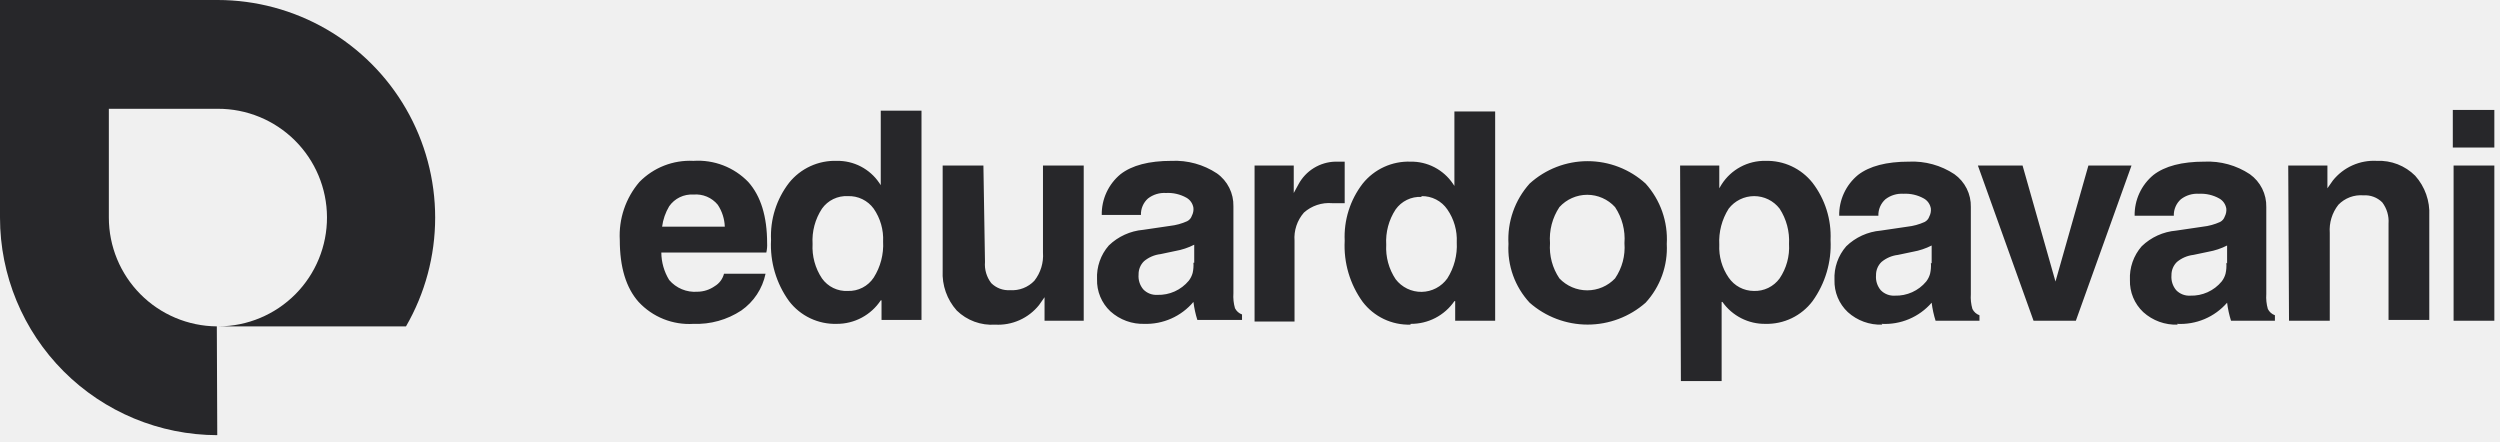
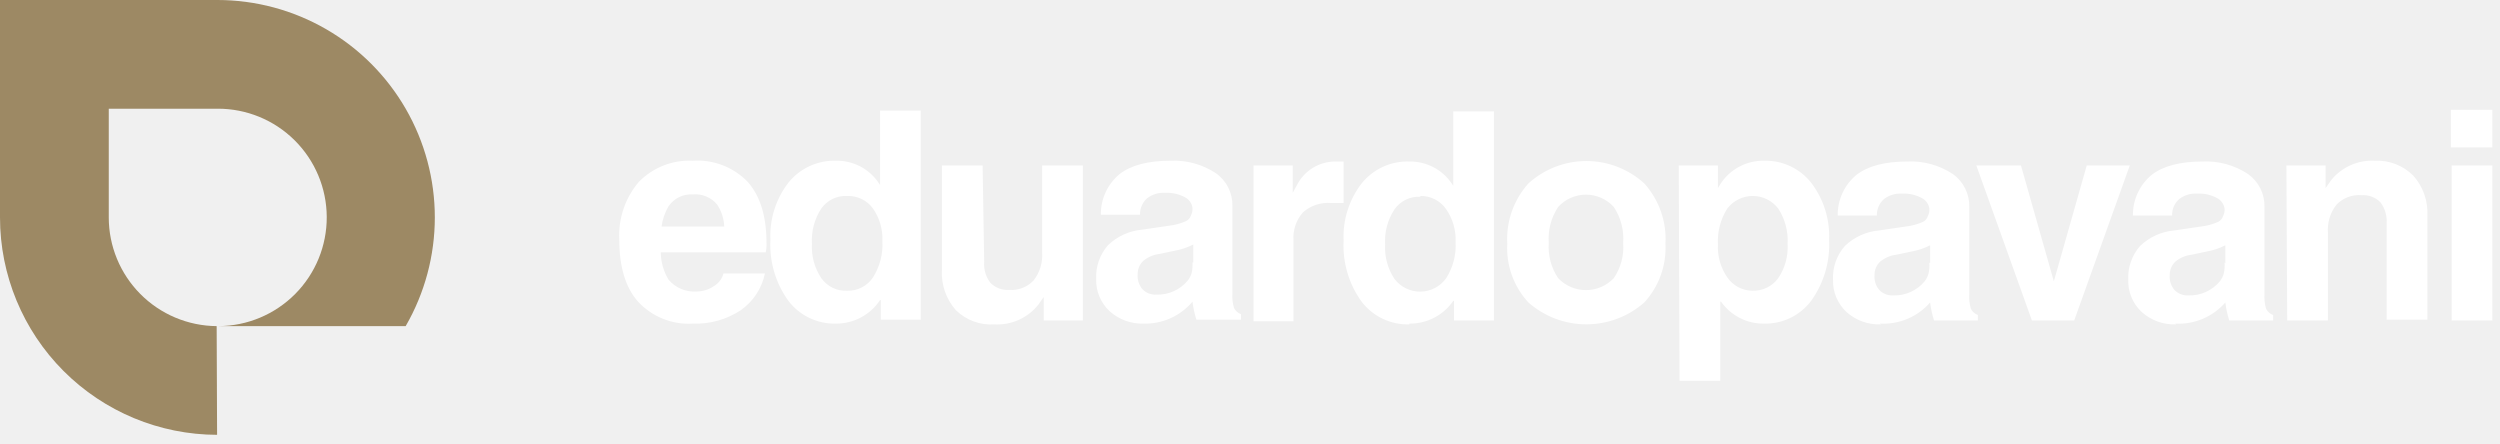
- <svg xmlns="http://www.w3.org/2000/svg" width="289" height="51" viewBox="0 0 289 51" fill="none">
-   <g clip-path="url(#clip0_1302_7)">
-     <path d="M80.163 37.438C78.984 37.512 77.804 37.322 76.707 36.884C75.61 36.445 74.625 35.768 73.822 34.902C72.372 33.271 71.647 30.886 71.647 27.745C71.512 25.302 72.323 22.901 73.912 21.041C74.721 20.213 75.697 19.567 76.774 19.145C77.852 18.723 79.007 18.536 80.163 18.595C81.335 18.517 82.509 18.695 83.604 19.117C84.7 19.54 85.689 20.196 86.505 21.041C87.954 22.672 88.679 25.027 88.679 28.107C88.699 28.472 88.668 28.838 88.588 29.194H76.449C76.457 30.314 76.77 31.41 77.355 32.365C77.753 32.833 78.256 33.2 78.823 33.436C79.389 33.672 80.004 33.771 80.616 33.724C81.329 33.719 82.024 33.498 82.609 33.09C82.877 32.932 83.111 32.723 83.298 32.474C83.484 32.225 83.62 31.942 83.696 31.64H88.498C88.141 33.367 87.136 34.891 85.689 35.898C84.052 36.974 82.121 37.512 80.163 37.438ZM83.787 26.205C83.755 25.3 83.473 24.422 82.972 23.668C82.635 23.258 82.203 22.937 81.713 22.732C81.224 22.526 80.692 22.444 80.163 22.491C79.618 22.456 79.072 22.563 78.58 22.801C78.088 23.039 77.666 23.4 77.355 23.849C76.925 24.571 76.648 25.372 76.539 26.205H83.787ZM96.742 37.438C95.678 37.471 94.622 37.249 93.661 36.792C92.7 36.335 91.862 35.656 91.216 34.811C89.733 32.763 88.998 30.269 89.132 27.745C89.02 25.363 89.759 23.019 91.216 21.132C91.876 20.309 92.72 19.651 93.679 19.211C94.638 18.77 95.687 18.56 96.742 18.595C97.704 18.579 98.654 18.802 99.508 19.245C100.362 19.688 101.093 20.336 101.634 21.132L101.815 21.404V12.797H106.526V36.985H101.905V34.721H101.815C101.26 35.558 100.506 36.245 99.621 36.719C98.735 37.193 97.746 37.441 96.742 37.438ZM98.01 22.672C97.43 22.642 96.851 22.759 96.329 23.012C95.806 23.265 95.356 23.647 95.02 24.121C94.229 25.328 93.847 26.757 93.933 28.198C93.854 29.609 94.236 31.008 95.02 32.184C95.356 32.658 95.806 33.04 96.329 33.293C96.851 33.547 97.43 33.664 98.01 33.633C98.598 33.654 99.182 33.523 99.706 33.253C100.229 32.984 100.674 32.584 100.999 32.093C101.787 30.851 102.167 29.395 102.087 27.926C102.153 26.573 101.77 25.235 100.999 24.121C100.658 23.653 100.207 23.276 99.686 23.023C99.164 22.77 98.589 22.65 98.01 22.672ZM113.864 30.282C113.792 31.159 114.051 32.031 114.588 32.728C114.872 33.011 115.212 33.23 115.587 33.37C115.962 33.511 116.363 33.57 116.763 33.543C117.282 33.58 117.803 33.502 118.288 33.313C118.774 33.126 119.212 32.833 119.571 32.456C120.299 31.531 120.654 30.368 120.568 29.194V19.139H125.278V37.076H120.749V34.358L120.115 35.264C119.51 36.018 118.735 36.617 117.852 37.011C116.97 37.405 116.006 37.583 115.041 37.529C114.228 37.584 113.413 37.468 112.648 37.187C111.883 36.906 111.186 36.467 110.602 35.898C109.471 34.634 108.884 32.973 108.972 31.278V19.139H113.682L113.864 30.282ZM132.345 37.438C130.878 37.495 129.447 36.974 128.359 35.989C127.853 35.514 127.455 34.938 127.189 34.297C126.924 33.657 126.797 32.968 126.818 32.275C126.752 30.849 127.238 29.453 128.177 28.379C129.258 27.334 130.666 26.694 132.163 26.567L135.244 26.114C135.932 26.039 136.605 25.855 137.237 25.571C137.365 25.506 137.478 25.417 137.572 25.308C137.665 25.199 137.736 25.073 137.78 24.937C137.927 24.658 137.99 24.344 137.961 24.031C137.924 23.785 137.831 23.552 137.69 23.348C137.549 23.143 137.363 22.974 137.146 22.853C136.428 22.453 135.611 22.264 134.791 22.309C134.042 22.26 133.301 22.485 132.707 22.944C132.44 23.182 132.229 23.476 132.088 23.804C131.947 24.133 131.88 24.489 131.892 24.846H127.362C127.347 23.948 127.535 23.058 127.912 22.242C128.288 21.427 128.843 20.707 129.536 20.135C130.865 19.108 132.828 18.595 135.425 18.595C137.286 18.509 139.126 19.017 140.679 20.045C141.284 20.474 141.773 21.046 142.105 21.71C142.437 22.373 142.6 23.108 142.582 23.849V33.905C142.541 34.485 142.602 35.068 142.763 35.627C142.93 35.965 143.222 36.225 143.578 36.351V36.985H138.414C138.2 36.306 138.049 35.609 137.961 34.902C137.264 35.728 136.388 36.386 135.399 36.825C134.41 37.265 133.335 37.474 132.254 37.438H132.345ZM138.052 30.372V28.288C137.367 28.637 136.635 28.881 135.878 29.013L134.156 29.376C133.457 29.457 132.795 29.74 132.254 30.191C132.048 30.39 131.885 30.63 131.776 30.895C131.667 31.16 131.614 31.445 131.62 31.731C131.593 32.04 131.627 32.35 131.72 32.646C131.813 32.941 131.964 33.215 132.163 33.452C132.373 33.67 132.627 33.839 132.909 33.949C133.191 34.058 133.493 34.105 133.794 34.087C134.482 34.108 135.166 33.972 135.794 33.69C136.422 33.407 136.977 32.985 137.418 32.456C137.628 32.187 137.782 31.879 137.871 31.55C137.957 31.164 137.987 30.767 137.961 30.372H138.052ZM145.028 19.139H149.557V22.309L150.101 21.313C150.516 20.538 151.128 19.887 151.876 19.426C152.624 18.965 153.48 18.709 154.359 18.686H155.446V23.487H153.996C153.407 23.437 152.814 23.508 152.254 23.695C151.693 23.882 151.176 24.181 150.735 24.574C150.346 25.018 150.05 25.535 149.863 26.095C149.676 26.655 149.603 27.247 149.648 27.835V37.167H145.028V19.139ZM163.056 37.529C161.992 37.561 160.936 37.34 159.975 36.883C159.014 36.426 158.176 35.747 157.529 34.902C156.047 32.854 155.312 30.36 155.446 27.835C155.334 25.454 156.073 23.11 157.529 21.222C158.19 20.399 159.034 19.742 159.993 19.301C160.952 18.861 162.001 18.65 163.056 18.686C164.017 18.669 164.968 18.893 165.822 19.336C166.676 19.779 167.407 20.427 167.948 21.222L168.129 21.494V12.888H172.84V37.076H168.219V34.811H168.129C167.564 35.632 166.805 36.301 165.921 36.759C165.036 37.217 164.052 37.45 163.056 37.438V37.529ZM164.324 22.762C163.744 22.732 163.165 22.849 162.643 23.103C162.12 23.356 161.67 23.738 161.334 24.212C160.543 25.418 160.161 26.848 160.247 28.288C160.168 29.7 160.55 31.099 161.334 32.275C161.687 32.738 162.143 33.111 162.666 33.366C163.189 33.62 163.765 33.748 164.347 33.74C164.929 33.731 165.5 33.586 166.015 33.315C166.531 33.045 166.975 32.658 167.313 32.184C168.101 30.942 168.481 29.485 168.401 28.017C168.467 26.663 168.084 25.326 167.313 24.212C166.982 23.727 166.536 23.332 166.014 23.063C165.492 22.794 164.911 22.66 164.324 22.672V22.762ZM176.826 34.992C175.983 34.082 175.332 33.011 174.912 31.844C174.491 30.677 174.31 29.437 174.38 28.198C174.306 26.931 174.485 25.663 174.905 24.465C175.324 23.268 175.977 22.166 176.826 21.222C178.66 19.554 181.05 18.63 183.53 18.63C186.009 18.63 188.399 19.554 190.233 21.222C191.082 22.166 191.735 23.268 192.155 24.465C192.574 25.663 192.753 26.931 192.679 28.198C192.744 29.436 192.56 30.675 192.14 31.841C191.72 33.008 191.072 34.079 190.233 34.992C188.381 36.623 185.998 37.523 183.53 37.523C181.062 37.523 178.678 36.623 176.826 34.992ZM186.7 32.184C187.517 30.989 187.901 29.55 187.787 28.107C187.9 26.636 187.518 25.169 186.7 23.94C186.293 23.492 185.796 23.134 185.242 22.89C184.689 22.645 184.09 22.518 183.484 22.518C182.879 22.518 182.28 22.645 181.726 22.89C181.172 23.134 180.676 23.492 180.268 23.94C179.451 25.169 179.068 26.636 179.181 28.107C179.075 29.55 179.458 30.986 180.268 32.184C180.683 32.62 181.182 32.967 181.735 33.204C182.287 33.441 182.883 33.563 183.484 33.563C184.086 33.563 184.681 33.441 185.234 33.204C185.787 32.967 186.286 32.62 186.7 32.184ZM194.22 19.139H198.749V21.766L199.021 21.313C199.563 20.464 200.315 19.768 201.203 19.292C202.091 18.816 203.087 18.576 204.094 18.595C205.135 18.567 206.168 18.781 207.111 19.221C208.055 19.662 208.883 20.316 209.53 21.132C210.979 23.023 211.717 25.364 211.613 27.745C211.74 30.268 211.005 32.76 209.53 34.811C208.897 35.649 208.074 36.324 207.129 36.781C206.184 37.238 205.144 37.463 204.094 37.438C203.12 37.454 202.157 37.23 201.288 36.788C200.42 36.346 199.672 35.699 199.112 34.902H199.021V44.052H194.31L194.22 19.139ZM202.735 33.633C203.314 33.656 203.89 33.535 204.411 33.282C204.932 33.029 205.384 32.652 205.725 32.184C206.516 31.011 206.898 29.61 206.812 28.198C206.891 26.758 206.511 25.33 205.725 24.121C205.378 23.67 204.932 23.305 204.422 23.053C203.911 22.802 203.35 22.671 202.781 22.671C202.212 22.671 201.65 22.802 201.14 23.053C200.629 23.305 200.183 23.67 199.836 24.121C199.049 25.363 198.669 26.82 198.749 28.288C198.683 29.642 199.065 30.979 199.836 32.093C200.159 32.566 200.591 32.952 201.096 33.221C201.601 33.489 202.164 33.63 202.735 33.633ZM217.593 37.529C216.125 37.585 214.695 37.065 213.606 36.08C213.101 35.605 212.703 35.028 212.437 34.388C212.172 33.748 212.045 33.058 212.066 32.365C211.999 30.94 212.486 29.544 213.425 28.47C214.505 27.424 215.914 26.785 217.411 26.658L220.491 26.205C221.18 26.129 221.853 25.946 222.485 25.661C222.612 25.597 222.726 25.507 222.82 25.398C222.913 25.29 222.984 25.163 223.028 25.027C223.175 24.749 223.237 24.434 223.209 24.121C223.172 23.876 223.079 23.642 222.938 23.438C222.797 23.234 222.611 23.065 222.394 22.944C221.676 22.543 220.859 22.355 220.039 22.4C219.29 22.351 218.549 22.576 217.955 23.034C217.688 23.272 217.477 23.566 217.336 23.895C217.195 24.224 217.128 24.579 217.14 24.937H212.61C212.595 24.038 212.783 23.149 213.159 22.333C213.536 21.517 214.091 20.797 214.784 20.226C216.113 19.199 218.076 18.686 220.673 18.686C222.533 18.6 224.373 19.107 225.927 20.135C226.531 20.565 227.021 21.137 227.353 21.8C227.684 22.464 227.848 23.199 227.829 23.94V33.996C227.789 34.576 227.85 35.158 228.011 35.717C228.178 36.056 228.47 36.316 228.826 36.442V37.076H223.753C223.539 36.397 223.387 35.699 223.3 34.992C222.584 35.815 221.689 36.463 220.684 36.887C219.679 37.311 218.591 37.499 217.502 37.438L217.593 37.529ZM223.3 30.463V28.379C222.615 28.728 221.882 28.972 221.126 29.104L219.404 29.466C218.704 29.547 218.043 29.831 217.502 30.282C217.296 30.481 217.133 30.721 217.024 30.985C216.915 31.25 216.862 31.535 216.868 31.822C216.841 32.13 216.875 32.441 216.968 32.736C217.061 33.032 217.212 33.306 217.411 33.543C217.621 33.761 217.875 33.93 218.157 34.039C218.438 34.149 218.74 34.196 219.042 34.177C219.73 34.199 220.414 34.063 221.042 33.78C221.67 33.498 222.225 33.076 222.666 32.546C222.876 32.278 223.03 31.97 223.119 31.64C223.214 31.225 223.244 30.797 223.209 30.372L223.3 30.463ZM228.645 19.139H233.809L237.614 32.546L241.418 19.139H246.401L239.969 37.076H235.077L228.645 19.139ZM251.746 37.529C250.279 37.585 248.848 37.065 247.76 36.08C247.255 35.605 246.856 35.028 246.591 34.388C246.325 33.748 246.199 33.058 246.22 32.365C246.153 30.94 246.64 29.544 247.579 28.47C248.659 27.424 250.067 26.785 251.565 26.658L254.645 26.205C255.334 26.129 256.006 25.946 256.638 25.661C256.766 25.597 256.88 25.507 256.973 25.398C257.066 25.29 257.137 25.163 257.182 25.027C257.328 24.749 257.391 24.434 257.363 24.121C257.325 23.876 257.233 23.642 257.091 23.438C256.95 23.234 256.764 23.065 256.547 22.944C255.829 22.543 255.013 22.355 254.192 22.4C253.443 22.351 252.703 22.576 252.108 23.034C251.842 23.272 251.63 23.566 251.49 23.895C251.349 24.224 251.282 24.579 251.293 24.937H246.763C246.749 24.038 246.937 23.149 247.313 22.333C247.689 21.517 248.245 20.797 248.938 20.226C250.266 19.199 252.229 18.686 254.826 18.686C256.687 18.6 258.527 19.107 260.081 20.135C260.685 20.565 261.175 21.137 261.506 21.8C261.838 22.464 262.002 23.199 261.983 23.94V33.996C261.943 34.576 262.004 35.158 262.164 35.717C262.331 36.056 262.624 36.316 262.98 36.442V37.076H257.906C257.692 36.397 257.541 35.699 257.453 34.992C256.737 35.815 255.843 36.463 254.838 36.887C253.833 37.311 252.744 37.499 251.655 37.438L251.746 37.529ZM257.453 30.463V28.379C256.769 28.728 256.036 28.972 255.279 29.104L253.558 29.466C252.858 29.547 252.197 29.831 251.655 30.282C251.449 30.481 251.287 30.721 251.178 30.985C251.069 31.25 251.015 31.535 251.021 31.822C250.994 32.13 251.028 32.441 251.122 32.736C251.215 33.032 251.366 33.306 251.565 33.543C251.774 33.761 252.029 33.93 252.31 34.039C252.592 34.149 252.894 34.196 253.196 34.177C253.884 34.199 254.568 34.063 255.196 33.78C255.824 33.498 256.379 33.076 256.819 32.546C257.03 32.278 257.184 31.97 257.272 31.64C257.367 31.225 257.398 30.797 257.363 30.372L257.453 30.463ZM264.52 19.139H269.049V21.766L269.683 20.86C270.288 20.106 271.063 19.507 271.946 19.113C272.828 18.719 273.792 18.541 274.757 18.595C275.576 18.557 276.393 18.691 277.158 18.987C277.922 19.284 278.616 19.736 279.196 20.316C280.327 21.581 280.914 23.242 280.826 24.937V36.985H276.115V25.843C276.178 24.966 275.921 24.097 275.391 23.396C275.107 23.113 274.767 22.894 274.392 22.754C274.017 22.613 273.616 22.554 273.217 22.581C272.683 22.537 272.146 22.612 271.645 22.799C271.144 22.988 270.69 23.284 270.318 23.668C269.59 24.593 269.234 25.756 269.321 26.93V37.076H264.61L264.52 19.139ZM283.544 12.707H288.346V17.055H283.544V12.707ZM283.635 19.139H288.346V37.076H283.635V19.139Z" fill="#27272A" />
-     <path d="M16.233 34.01C18.571 36.365 21.745 37.702 25.065 37.729L25.116 50.305C18.45 50.292 12.062 47.636 7.353 42.92C2.644 38.205 -1.35473e-05 31.815 0 25.153V0H25.166C29.582 0.005 33.918 1.171 37.74 3.38C41.562 5.59 44.735 8.765 46.941 12.588C49.146 16.411 50.306 20.747 50.305 25.16C50.304 29.572 49.141 33.907 46.934 37.729H25.268C28.605 37.715 31.8 36.377 34.151 34.01C36.501 31.642 37.814 28.437 37.8 25.102C37.787 21.766 36.448 18.573 34.079 16.224C31.71 13.875 28.504 12.563 25.166 12.576H12.583V25.153C12.583 28.471 13.895 31.654 16.233 34.01Z" fill="#27272A" />
-   </g>
-   <defs>
-     <clipPath id="clip0_1302_7">
-       <rect width="289" height="51" fill="white" />
-     </clipPath>
-   </defs>
+ <svg xmlns="http://www.w3.org/2000/svg" width="214" height="38" viewBox="0 0 214 38" fill="none">
+   <path d="M59.312 27.701C58.439 27.755 57.566 27.615 56.754 27.29C55.943 26.965 55.214 26.465 54.619 25.824C53.547 24.617 53.011 22.852 53.011 20.528C52.911 18.721 53.511 16.945 54.686 15.568C55.285 14.956 56.007 14.477 56.804 14.165C57.602 13.853 58.456 13.714 59.312 13.758C60.178 13.7 61.047 13.832 61.858 14.145C62.668 14.457 63.4 14.943 64.004 15.568C65.076 16.775 65.612 18.517 65.612 20.796C65.627 21.066 65.604 21.337 65.545 21.601H56.563C56.569 22.429 56.801 23.24 57.233 23.947C57.528 24.293 57.9 24.564 58.319 24.739C58.739 24.914 59.194 24.987 59.647 24.952C60.174 24.948 60.688 24.785 61.121 24.483C61.319 24.366 61.493 24.211 61.631 24.027C61.769 23.843 61.869 23.634 61.926 23.411H65.478C65.214 24.688 64.471 25.816 63.4 26.561C62.189 27.357 60.76 27.755 59.312 27.701ZM61.993 19.389C61.969 18.719 61.76 18.07 61.389 17.512C61.14 17.209 60.821 16.971 60.458 16.819C60.096 16.667 59.703 16.606 59.312 16.641C58.908 16.615 58.504 16.694 58.14 16.87C57.776 17.046 57.464 17.314 57.233 17.646C56.916 18.18 56.711 18.773 56.63 19.389H61.993ZM71.578 27.701C70.791 27.724 70.01 27.56 69.299 27.222C68.588 26.884 67.968 26.382 67.489 25.757C66.392 24.241 65.848 22.396 65.947 20.528C65.865 18.766 66.411 17.032 67.489 15.635C67.978 15.026 68.602 14.54 69.312 14.214C70.022 13.888 70.797 13.732 71.578 13.758C72.29 13.746 72.993 13.912 73.625 14.239C74.257 14.567 74.797 15.047 75.198 15.635L75.332 15.836V9.468H78.817V27.365H75.399V25.69H75.332C74.921 26.309 74.363 26.817 73.708 27.168C73.053 27.519 72.321 27.702 71.578 27.701ZM72.516 16.775C72.087 16.752 71.659 16.839 71.272 17.026C70.886 17.214 70.553 17.496 70.304 17.847C69.719 18.74 69.436 19.798 69.5 20.863C69.441 21.908 69.724 22.943 70.304 23.813C70.553 24.164 70.886 24.446 71.272 24.634C71.659 24.821 72.087 24.908 72.516 24.885C72.952 24.9 73.384 24.803 73.771 24.604C74.158 24.404 74.488 24.109 74.728 23.746C75.311 22.827 75.592 21.749 75.533 20.662C75.581 19.661 75.299 18.672 74.728 17.847C74.476 17.501 74.142 17.222 73.756 17.035C73.371 16.848 72.945 16.758 72.516 16.775ZM84.246 22.405C84.194 23.054 84.385 23.7 84.783 24.215C84.992 24.424 85.244 24.587 85.522 24.691C85.799 24.795 86.096 24.838 86.391 24.818C86.776 24.846 87.161 24.788 87.52 24.648C87.88 24.509 88.204 24.293 88.469 24.014C89.008 23.33 89.271 22.469 89.207 21.601V14.161H92.692V27.432H89.341V25.422L88.872 26.092C88.424 26.65 87.851 27.093 87.198 27.384C86.545 27.676 85.832 27.807 85.118 27.767C84.516 27.808 83.913 27.722 83.347 27.514C82.781 27.306 82.265 26.982 81.834 26.561C80.996 25.625 80.562 24.396 80.627 23.142V14.161H84.112L84.246 22.405ZM97.921 27.701C96.835 27.742 95.776 27.357 94.971 26.628C94.597 26.277 94.303 25.85 94.106 25.376C93.91 24.903 93.816 24.392 93.832 23.88C93.782 22.825 94.143 21.793 94.837 20.997C95.636 20.224 96.678 19.751 97.787 19.657L100.066 19.322C100.575 19.266 101.073 19.13 101.54 18.92C101.635 18.872 101.719 18.806 101.788 18.725C101.857 18.645 101.91 18.551 101.942 18.45C102.051 18.245 102.097 18.012 102.076 17.78C102.049 17.599 101.98 17.426 101.876 17.275C101.771 17.124 101.633 16.998 101.473 16.909C100.942 16.613 100.338 16.473 99.73 16.506C99.177 16.47 98.628 16.637 98.189 16.976C97.991 17.152 97.835 17.369 97.731 17.613C97.627 17.856 97.577 18.119 97.585 18.383H94.234C94.223 17.719 94.362 17.06 94.641 16.457C94.919 15.854 95.33 15.321 95.843 14.898C96.826 14.138 98.278 13.758 100.2 13.758C101.576 13.695 102.938 14.07 104.087 14.831C104.535 15.149 104.897 15.572 105.142 16.063C105.388 16.554 105.509 17.097 105.495 17.646V25.086C105.465 25.515 105.51 25.947 105.629 26.36C105.753 26.61 105.969 26.803 106.232 26.896V27.365H102.412C102.253 26.863 102.141 26.347 102.076 25.824C101.56 26.435 100.912 26.922 100.181 27.247C99.449 27.572 98.654 27.727 97.854 27.701H97.921ZM102.144 22.472V20.93C101.637 21.189 101.095 21.369 100.535 21.467L99.261 21.735C98.743 21.795 98.254 22.005 97.854 22.338C97.701 22.486 97.581 22.663 97.5 22.859C97.419 23.055 97.38 23.266 97.384 23.478C97.364 23.706 97.39 23.936 97.459 24.154C97.528 24.373 97.639 24.576 97.787 24.751C97.942 24.912 98.13 25.038 98.338 25.119C98.546 25.2 98.77 25.234 98.993 25.22C99.502 25.236 100.008 25.136 100.473 24.927C100.938 24.718 101.348 24.405 101.674 24.014C101.83 23.815 101.944 23.587 102.009 23.344C102.073 23.058 102.096 22.764 102.076 22.472H102.144ZM107.305 14.161H110.656V16.506L111.058 15.769C111.366 15.196 111.819 14.715 112.372 14.373C112.925 14.032 113.559 13.843 114.209 13.825H115.013V17.378H113.941C113.505 17.341 113.066 17.393 112.651 17.532C112.236 17.67 111.854 17.891 111.528 18.182C111.24 18.511 111.021 18.893 110.882 19.308C110.744 19.722 110.69 20.16 110.723 20.595V27.499H107.305V14.161ZM120.644 27.767C119.857 27.791 119.076 27.627 118.365 27.289C117.654 26.951 117.033 26.449 116.555 25.824C115.458 24.308 114.914 22.463 115.013 20.595C114.931 18.833 115.477 17.099 116.555 15.702C117.044 15.093 117.668 14.607 118.378 14.281C119.087 13.955 119.863 13.799 120.644 13.825C121.355 13.813 122.059 13.979 122.691 14.306C123.323 14.634 123.863 15.114 124.263 15.702L124.397 15.903V9.535H127.883V27.432H124.464V25.757H124.397C123.979 26.364 123.418 26.859 122.764 27.198C122.109 27.537 121.381 27.709 120.644 27.701V27.767ZM121.582 16.842C121.153 16.819 120.725 16.906 120.338 17.093C119.951 17.281 119.618 17.563 119.37 17.914C118.784 18.807 118.502 19.865 118.566 20.93C118.507 21.975 118.79 23.01 119.37 23.88C119.631 24.223 119.968 24.499 120.355 24.687C120.743 24.876 121.169 24.97 121.599 24.964C122.03 24.957 122.452 24.85 122.834 24.65C123.215 24.45 123.544 24.163 123.794 23.813C124.377 22.894 124.658 21.816 124.599 20.729C124.647 19.728 124.365 18.739 123.794 17.914C123.549 17.555 123.219 17.263 122.832 17.064C122.446 16.865 122.017 16.766 121.582 16.775V16.842ZM130.832 25.891C130.209 25.217 129.727 24.425 129.416 23.561C129.105 22.698 128.971 21.78 129.022 20.863C128.968 19.926 129.1 18.988 129.411 18.102C129.721 17.216 130.205 16.4 130.832 15.702C132.19 14.468 133.958 13.784 135.792 13.784C137.627 13.784 139.395 14.468 140.753 15.702C141.38 16.4 141.863 17.216 142.174 18.102C142.485 18.988 142.617 19.926 142.563 20.863C142.61 21.78 142.474 22.696 142.164 23.559C141.853 24.422 141.373 25.215 140.753 25.891C139.382 27.097 137.619 27.763 135.792 27.763C133.966 27.763 132.203 27.097 130.832 25.891ZM138.139 23.813C138.743 22.929 139.027 21.864 138.943 20.796C139.026 19.708 138.743 18.622 138.139 17.713C137.837 17.382 137.47 17.117 137.06 16.936C136.65 16.755 136.207 16.661 135.759 16.661C135.311 16.661 134.868 16.755 134.458 16.936C134.048 17.117 133.681 17.382 133.379 17.713C132.775 18.622 132.492 19.708 132.575 20.796C132.496 21.864 132.78 22.926 133.379 23.813C133.686 24.135 134.055 24.392 134.464 24.567C134.873 24.743 135.314 24.833 135.759 24.833C136.204 24.833 136.644 24.743 137.054 24.567C137.463 24.392 137.832 24.135 138.139 23.813ZM143.702 14.161H147.054V16.104L147.255 15.769C147.656 15.141 148.212 14.626 148.869 14.274C149.526 13.922 150.263 13.744 151.008 13.758C151.778 13.737 152.543 13.896 153.241 14.222C153.939 14.548 154.551 15.031 155.03 15.635C156.103 17.035 156.648 18.767 156.572 20.528C156.665 22.395 156.122 24.239 155.03 25.757C154.562 26.377 153.953 26.876 153.254 27.214C152.555 27.552 151.785 27.719 151.008 27.701C150.287 27.712 149.575 27.547 148.932 27.22C148.29 26.892 147.737 26.413 147.322 25.824H147.255V32.594H143.769L143.702 14.161ZM150.003 24.885C150.431 24.902 150.857 24.812 151.243 24.625C151.628 24.438 151.962 24.159 152.215 23.813C152.8 22.945 153.083 21.908 153.019 20.863C153.078 19.798 152.796 18.742 152.215 17.847C151.958 17.513 151.628 17.243 151.25 17.057C150.873 16.871 150.457 16.774 150.036 16.774C149.615 16.774 149.2 16.871 148.822 17.057C148.444 17.243 148.115 17.513 147.858 17.847C147.275 18.766 146.994 19.844 147.054 20.93C147.005 21.932 147.287 22.921 147.858 23.746C148.096 24.095 148.416 24.381 148.79 24.58C149.164 24.778 149.58 24.883 150.003 24.885ZM160.996 27.767C159.91 27.809 158.852 27.424 158.046 26.695C157.673 26.344 157.378 25.917 157.181 25.443C156.985 24.97 156.891 24.459 156.907 23.947C156.857 22.892 157.218 21.86 157.912 21.065C158.712 20.291 159.753 19.818 160.862 19.724L163.141 19.389C163.65 19.333 164.148 19.197 164.615 18.987C164.71 18.939 164.794 18.873 164.863 18.792C164.932 18.712 164.985 18.618 165.017 18.517C165.126 18.312 165.172 18.079 165.152 17.847C165.124 17.666 165.055 17.493 164.951 17.342C164.846 17.191 164.709 17.066 164.548 16.976C164.017 16.68 163.413 16.54 162.806 16.574C162.252 16.537 161.703 16.704 161.264 17.043C161.066 17.219 160.91 17.436 160.806 17.68C160.702 17.923 160.652 18.186 160.661 18.45H157.309C157.298 17.786 157.437 17.128 157.716 16.524C157.994 15.921 158.405 15.388 158.918 14.965C159.901 14.205 161.353 13.825 163.275 13.825C164.652 13.762 166.013 14.137 167.162 14.898C167.61 15.216 167.972 15.639 168.217 16.13C168.463 16.621 168.584 17.164 168.57 17.713V25.153C168.54 25.582 168.585 26.014 168.704 26.427C168.828 26.677 169.044 26.87 169.307 26.963V27.432H165.554C165.395 26.93 165.283 26.414 165.219 25.891C164.689 26.499 164.027 26.979 163.283 27.292C162.54 27.606 161.734 27.746 160.929 27.701L160.996 27.767ZM165.219 22.539V20.997C164.712 21.256 164.17 21.436 163.61 21.534L162.336 21.802C161.818 21.862 161.329 22.072 160.929 22.405C160.776 22.553 160.656 22.73 160.575 22.926C160.495 23.122 160.455 23.333 160.459 23.545C160.439 23.773 160.465 24.003 160.534 24.221C160.603 24.44 160.714 24.643 160.862 24.818C161.017 24.979 161.205 25.105 161.413 25.186C161.622 25.267 161.845 25.301 162.068 25.287C162.577 25.303 163.084 25.203 163.548 24.994C164.013 24.785 164.424 24.473 164.749 24.081C164.905 23.882 165.019 23.654 165.085 23.411C165.155 23.103 165.177 22.787 165.152 22.472L165.219 22.539ZM169.173 14.161H172.994L175.809 24.081L178.625 14.161H182.311L177.552 27.432H173.932L169.173 14.161ZM186.266 27.767C185.18 27.809 184.122 27.424 183.317 26.695C182.943 26.344 182.648 25.917 182.451 25.443C182.255 24.97 182.162 24.459 182.177 23.947C182.128 22.892 182.488 21.86 183.183 21.065C183.982 20.291 185.024 19.818 186.132 19.724L188.411 19.389C188.92 19.333 189.418 19.197 189.886 18.987C189.98 18.939 190.064 18.873 190.133 18.792C190.203 18.712 190.255 18.618 190.288 18.517C190.396 18.312 190.443 18.079 190.422 17.847C190.394 17.666 190.326 17.493 190.221 17.342C190.116 17.191 189.979 17.066 189.819 16.976C189.287 16.68 188.683 16.54 188.076 16.574C187.522 16.537 186.974 16.704 186.534 17.043C186.337 17.219 186.18 17.436 186.076 17.68C185.972 17.923 185.922 18.186 185.931 18.45H182.579C182.568 17.786 182.707 17.128 182.986 16.524C183.264 15.921 183.675 15.388 184.188 14.965C185.171 14.205 186.623 13.825 188.545 13.825C189.922 13.762 191.283 14.137 192.433 14.898C192.88 15.216 193.242 15.639 193.488 16.13C193.733 16.621 193.854 17.164 193.84 17.713V25.153C193.81 25.582 193.856 26.014 193.974 26.427C194.098 26.677 194.314 26.87 194.578 26.963V27.432H190.824C190.666 26.93 190.553 26.414 190.489 25.891C189.959 26.499 189.297 26.979 188.553 27.292C187.81 27.606 187.005 27.746 186.199 27.701L186.266 27.767ZM190.489 22.539V20.997C189.982 21.256 189.44 21.436 188.88 21.534L187.607 21.802C187.089 21.862 186.599 22.072 186.199 22.405C186.047 22.553 185.926 22.73 185.846 22.926C185.765 23.122 185.725 23.333 185.73 23.545C185.71 23.773 185.735 24.003 185.804 24.221C185.873 24.44 185.984 24.643 186.132 24.818C186.287 24.979 186.475 25.105 186.684 25.186C186.892 25.267 187.115 25.301 187.338 25.287C187.848 25.303 188.354 25.203 188.818 24.994C189.283 24.785 189.694 24.473 190.02 24.081C190.175 23.882 190.289 23.654 190.355 23.411C190.425 23.103 190.448 22.787 190.422 22.472L190.489 22.539ZM195.717 14.161H199.069V16.104L199.538 15.434C199.985 14.876 200.559 14.433 201.212 14.142C201.865 13.85 202.578 13.719 203.292 13.758C203.897 13.73 204.503 13.829 205.068 14.048C205.634 14.268 206.147 14.603 206.576 15.032C207.413 15.968 207.847 17.196 207.783 18.45V27.365H204.297V19.121C204.343 18.472 204.153 17.829 203.761 17.311C203.551 17.101 203.299 16.939 203.022 16.835C202.744 16.731 202.448 16.688 202.152 16.708C201.757 16.675 201.36 16.73 200.989 16.869C200.618 17.008 200.283 17.228 200.007 17.512C199.469 18.196 199.206 19.057 199.27 19.925V27.432H195.784L195.717 14.161ZM209.793 9.401H213.346V12.619H209.793V9.401ZM209.86 14.161H213.346V27.432H209.86V14.161Z" fill="white" />
+   <path d="M12.011 25.164C13.741 26.907 16.089 27.896 18.546 27.916L18.583 37.221C13.651 37.211 8.925 35.246 5.441 31.757C1.957 28.268 -1.00238e-05 23.54 0 18.61V0H18.621C21.888 0.004 25.096 0.866 27.924 2.501C30.752 4.136 33.099 6.486 34.731 9.314C36.363 12.143 37.222 15.351 37.221 18.616C37.22 21.881 36.36 25.088 34.726 27.916H18.696C21.165 27.906 23.529 26.916 25.268 25.164C27.007 23.412 27.979 21.041 27.969 18.573C27.959 16.105 26.968 13.742 25.215 12.004C23.462 10.266 21.09 9.295 18.621 9.305H9.31V18.61C9.31 21.065 10.281 23.421 12.011 25.164Z" fill="#9D8964" />
</svg>
